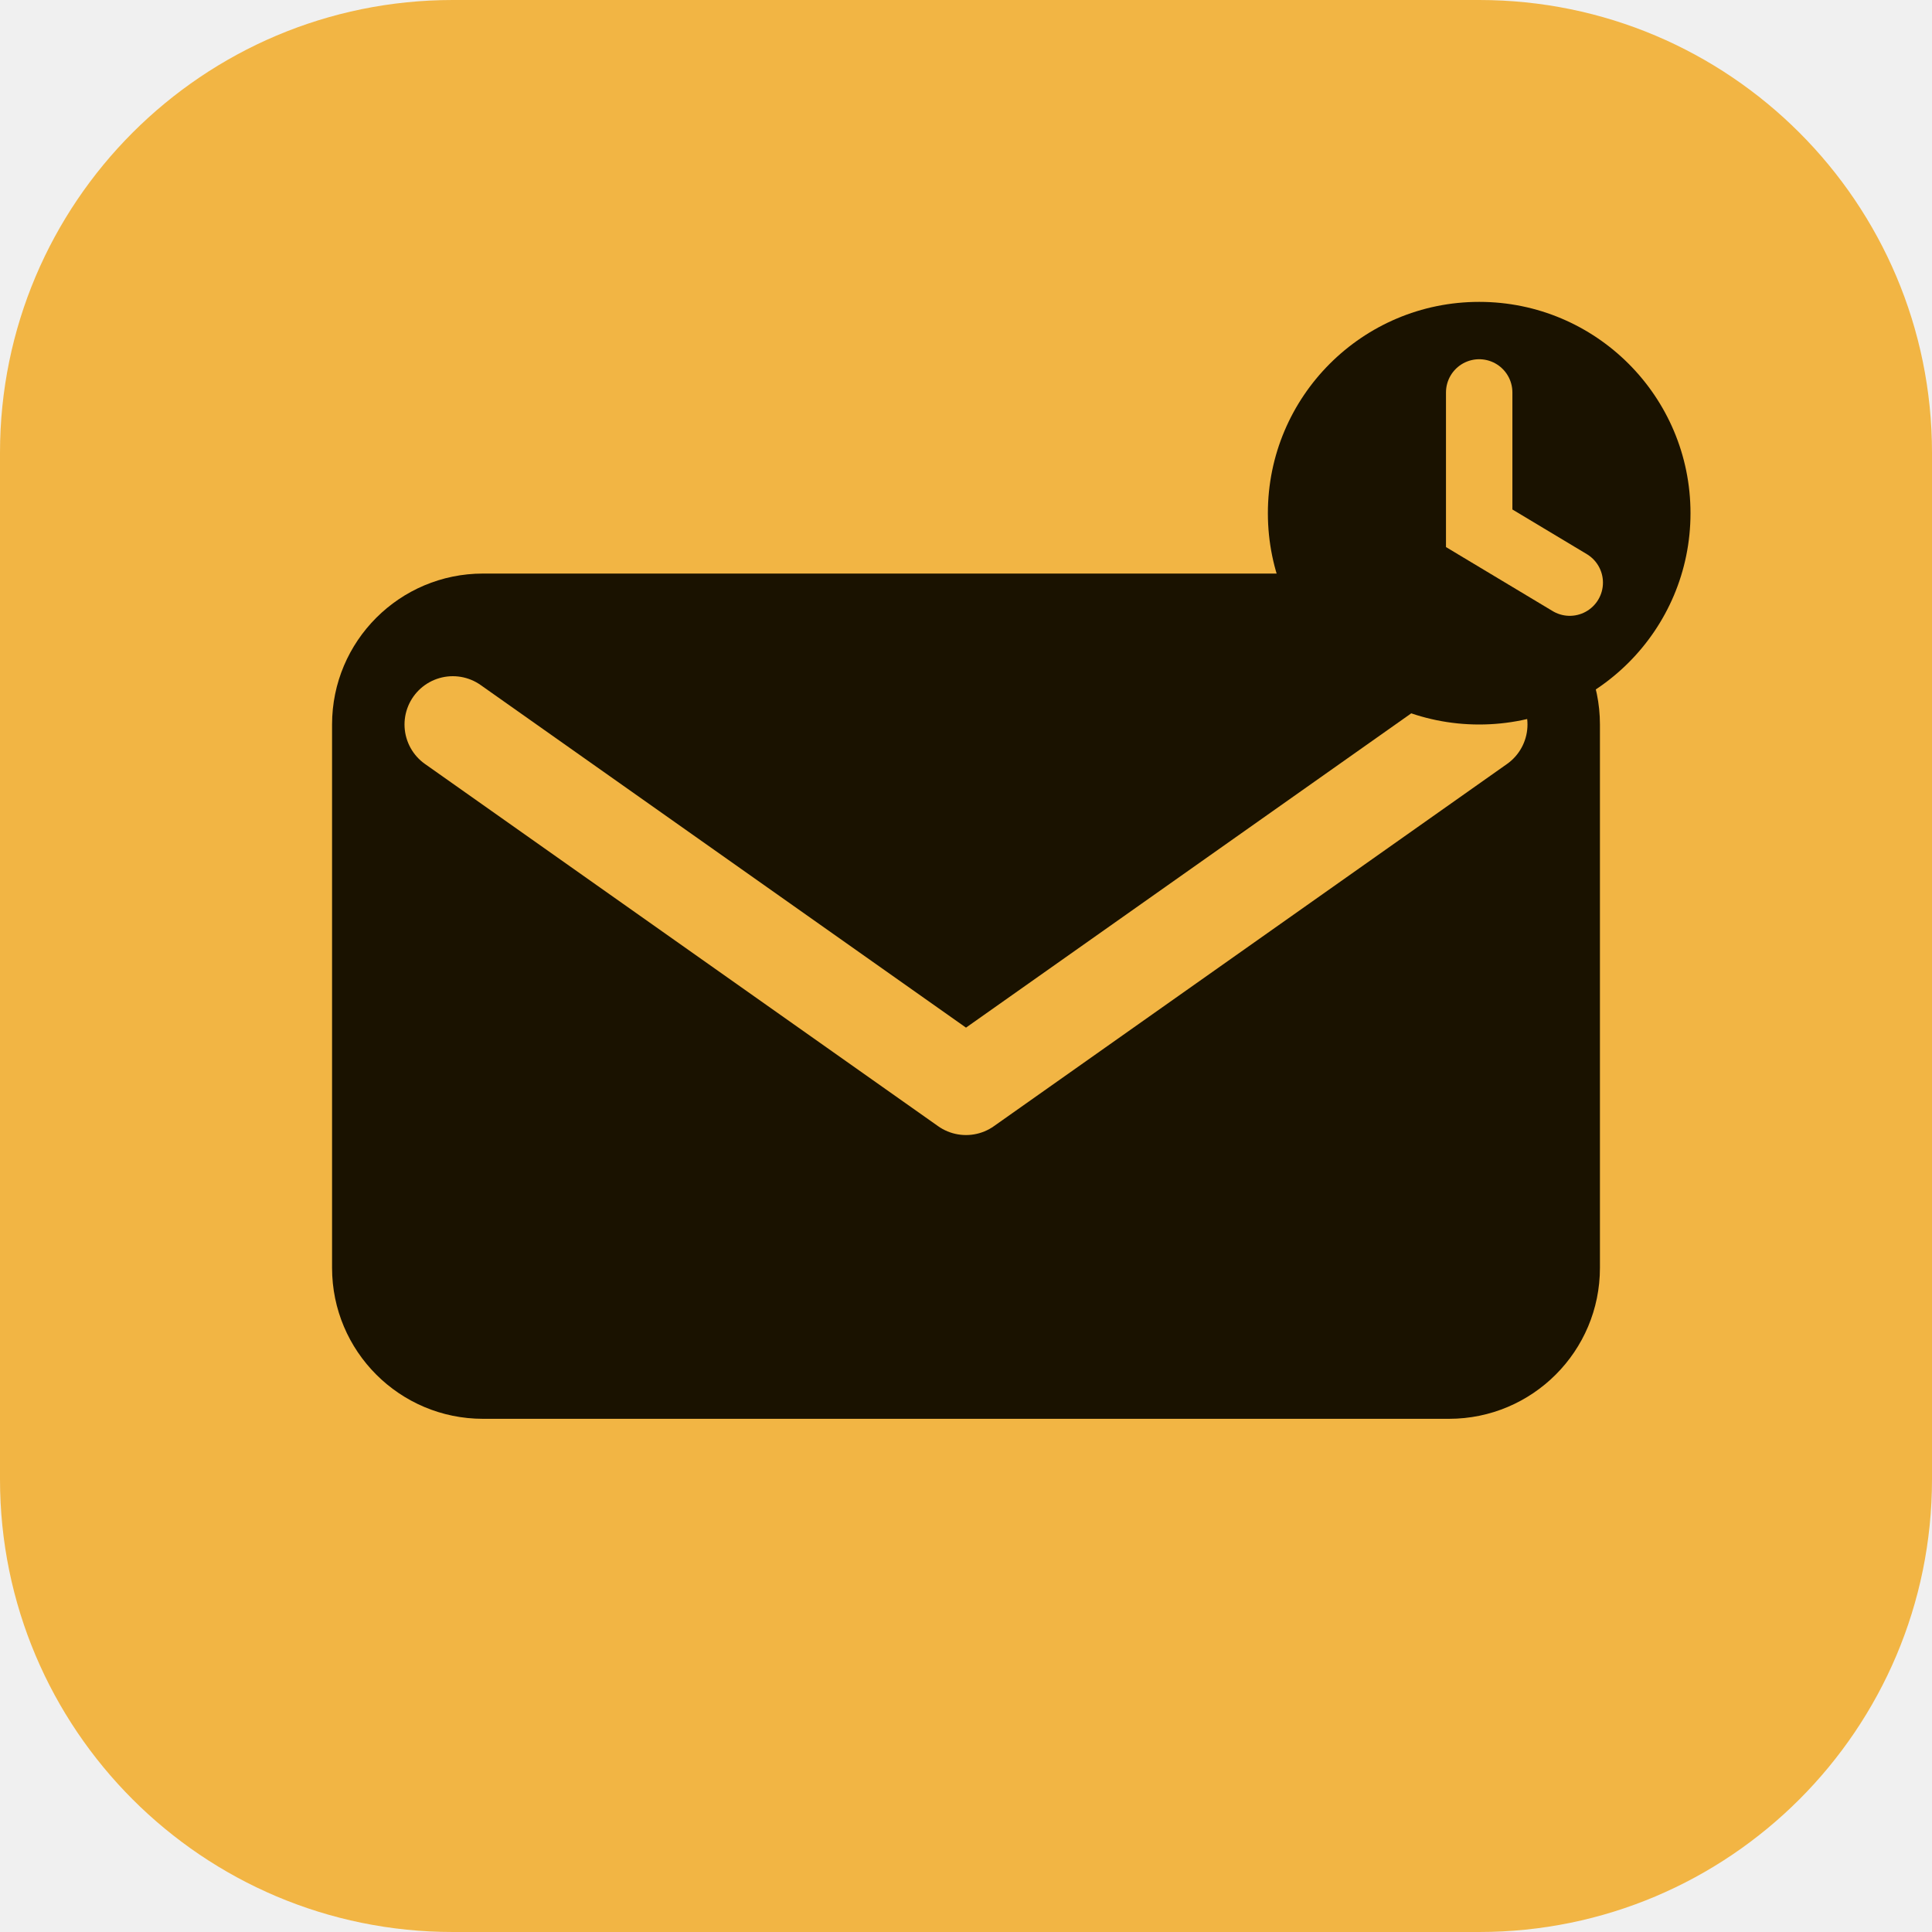
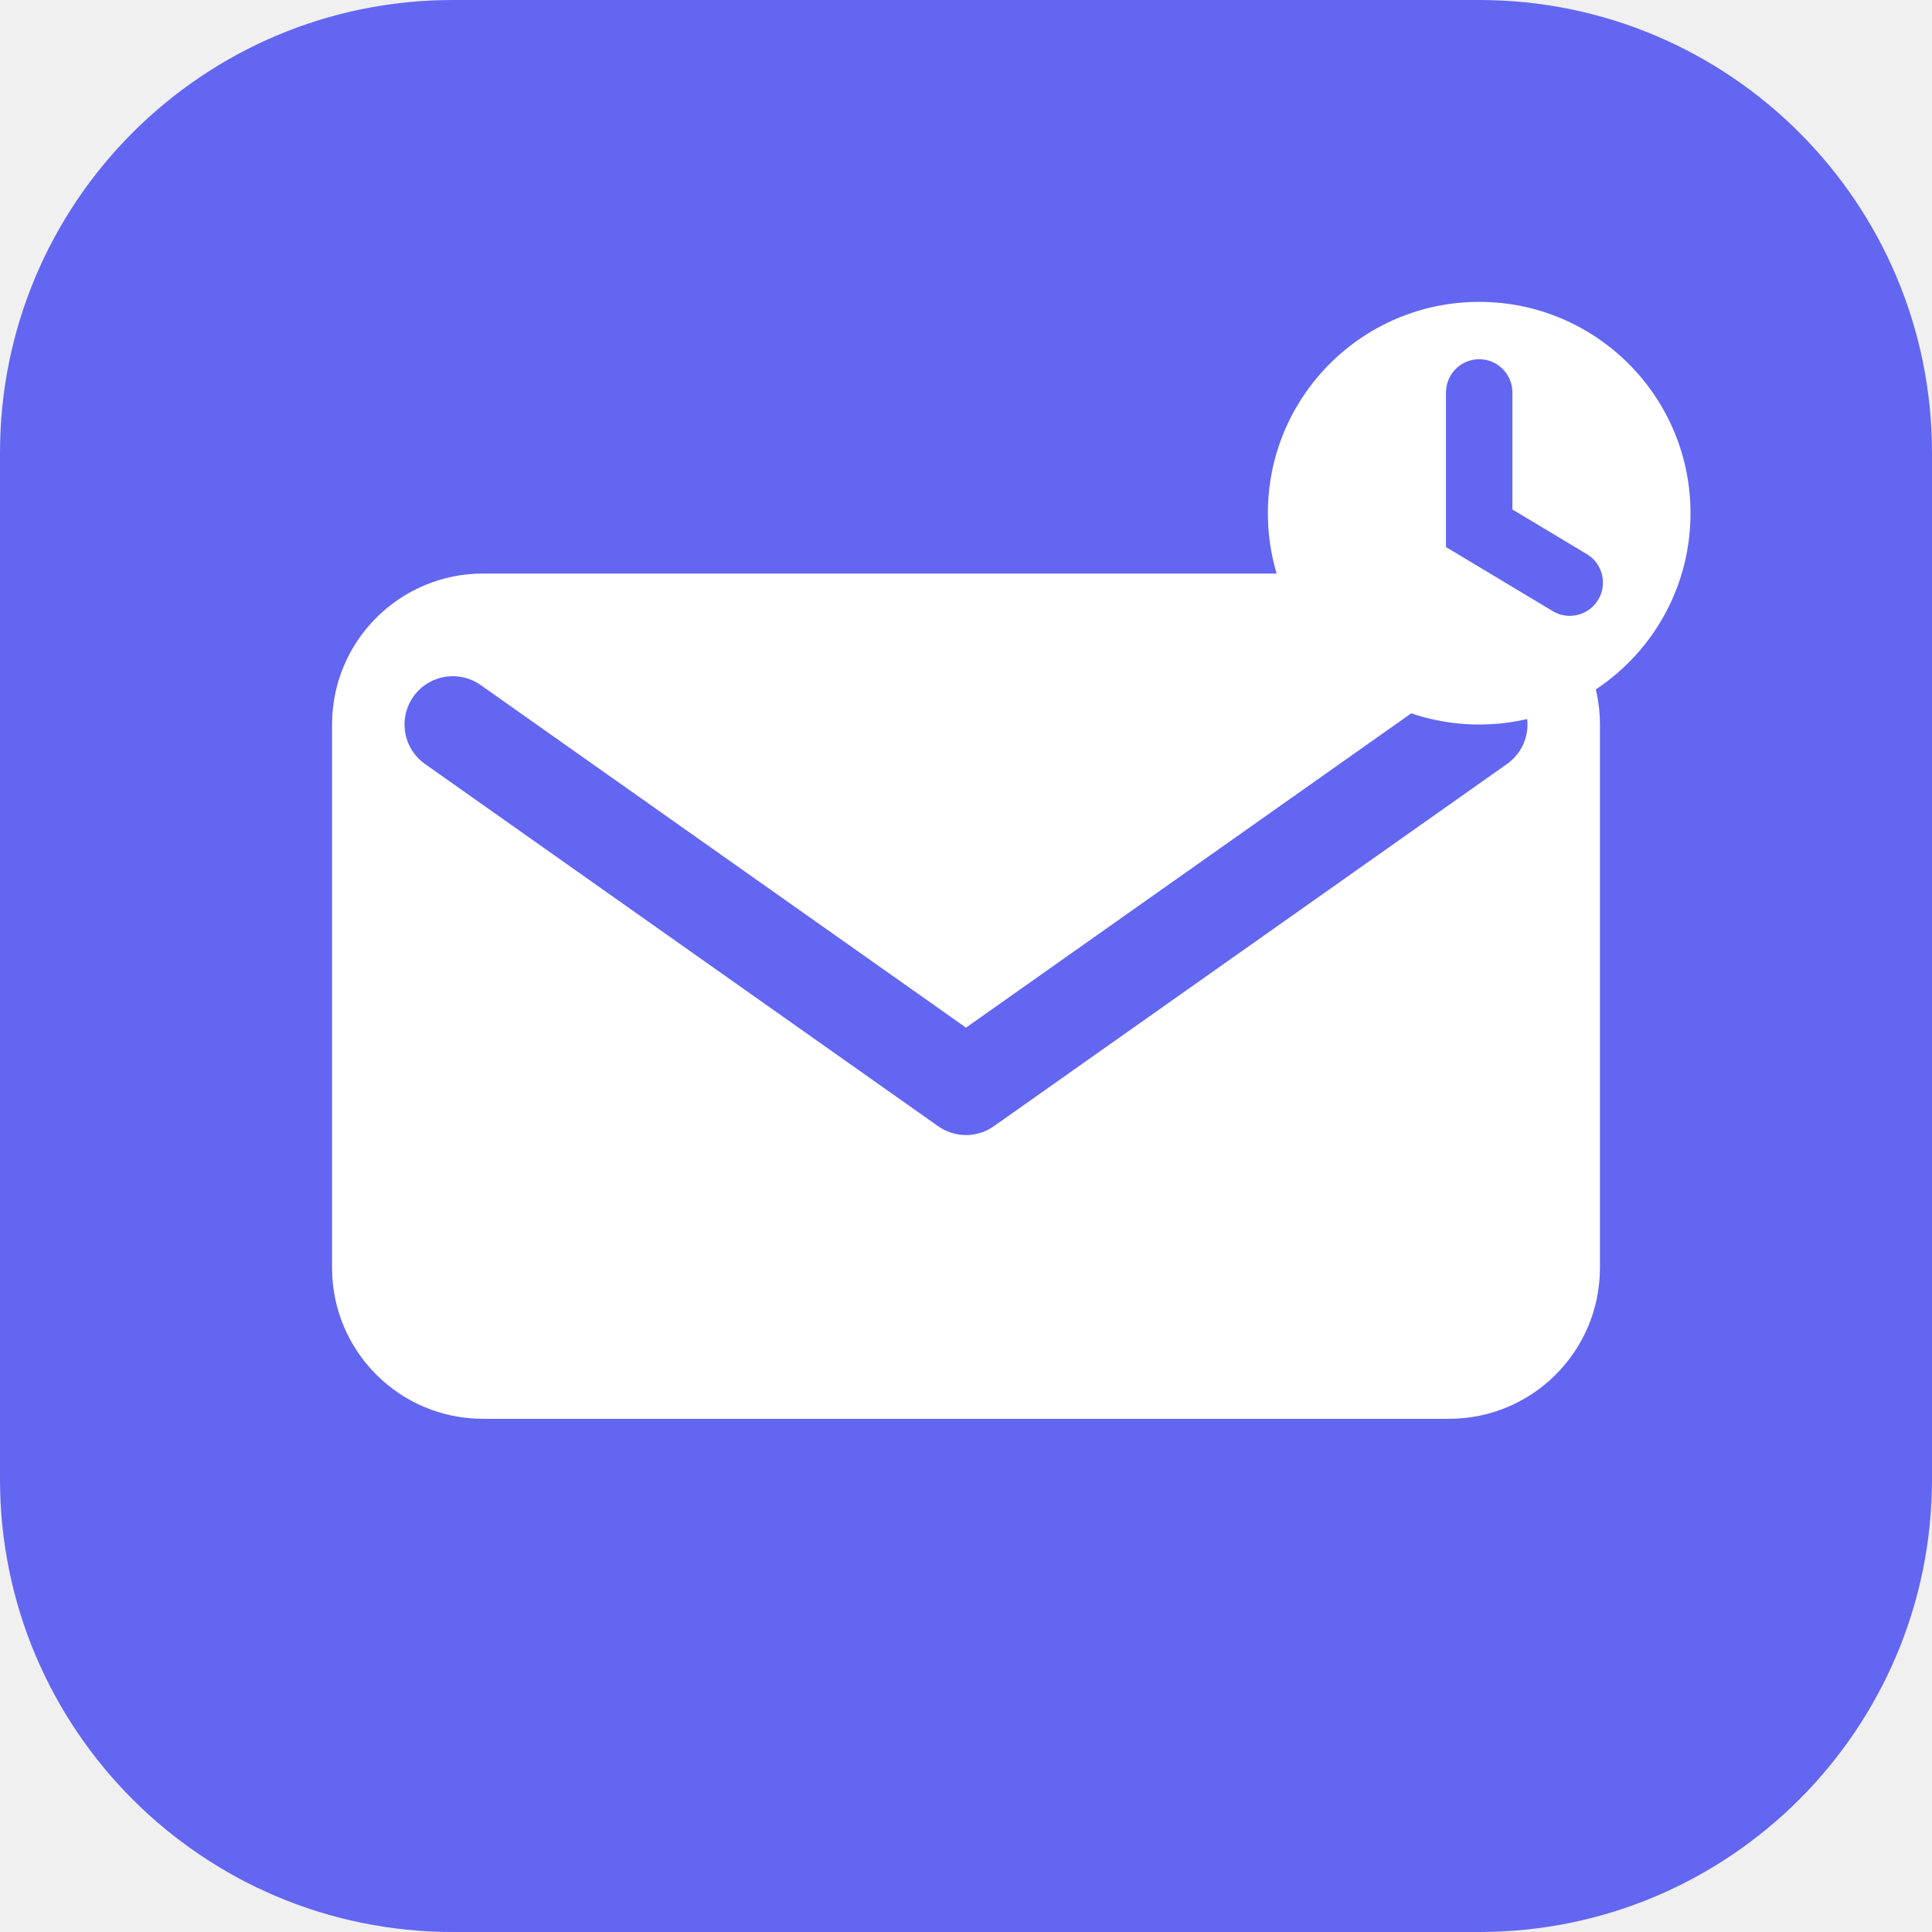
<svg xmlns="http://www.w3.org/2000/svg" viewBox="0 0 64 64">
-   <rect width="64" height="64" rx="15" fill="#f2b544" />
-   <rect x="11" y="19" width="42" height="28" rx="5" fill="#1a1200" />
-   <path d="M15 24l17 12 17-12" fill="none" stroke="#f2b544" stroke-width="3.2" stroke-linecap="round" stroke-linejoin="round" />
-   <circle cx="49" cy="17" r="7" fill="#1a1200" />
-   <path d="M49 13v4.5l3 1.8" fill="none" stroke="#f2b544" stroke-width="2.2" stroke-linecap="round" />
+   <rect width="64" height="64" rx="15" fill="#6366f1" />
+   <rect x="11" y="19" width="42" height="28" rx="5" fill="#ffffff" />
+   <path d="M15 24l17 12 17-12" fill="none" stroke="#6366f1" stroke-width="3.2" stroke-linecap="round" stroke-linejoin="round" />
+   <circle cx="49" cy="17" r="7" fill="#ffffff" />
+   <path d="M49 13v4.5l3 1.8" fill="none" stroke="#6366f1" stroke-width="2.2" stroke-linecap="round" />
</svg>
